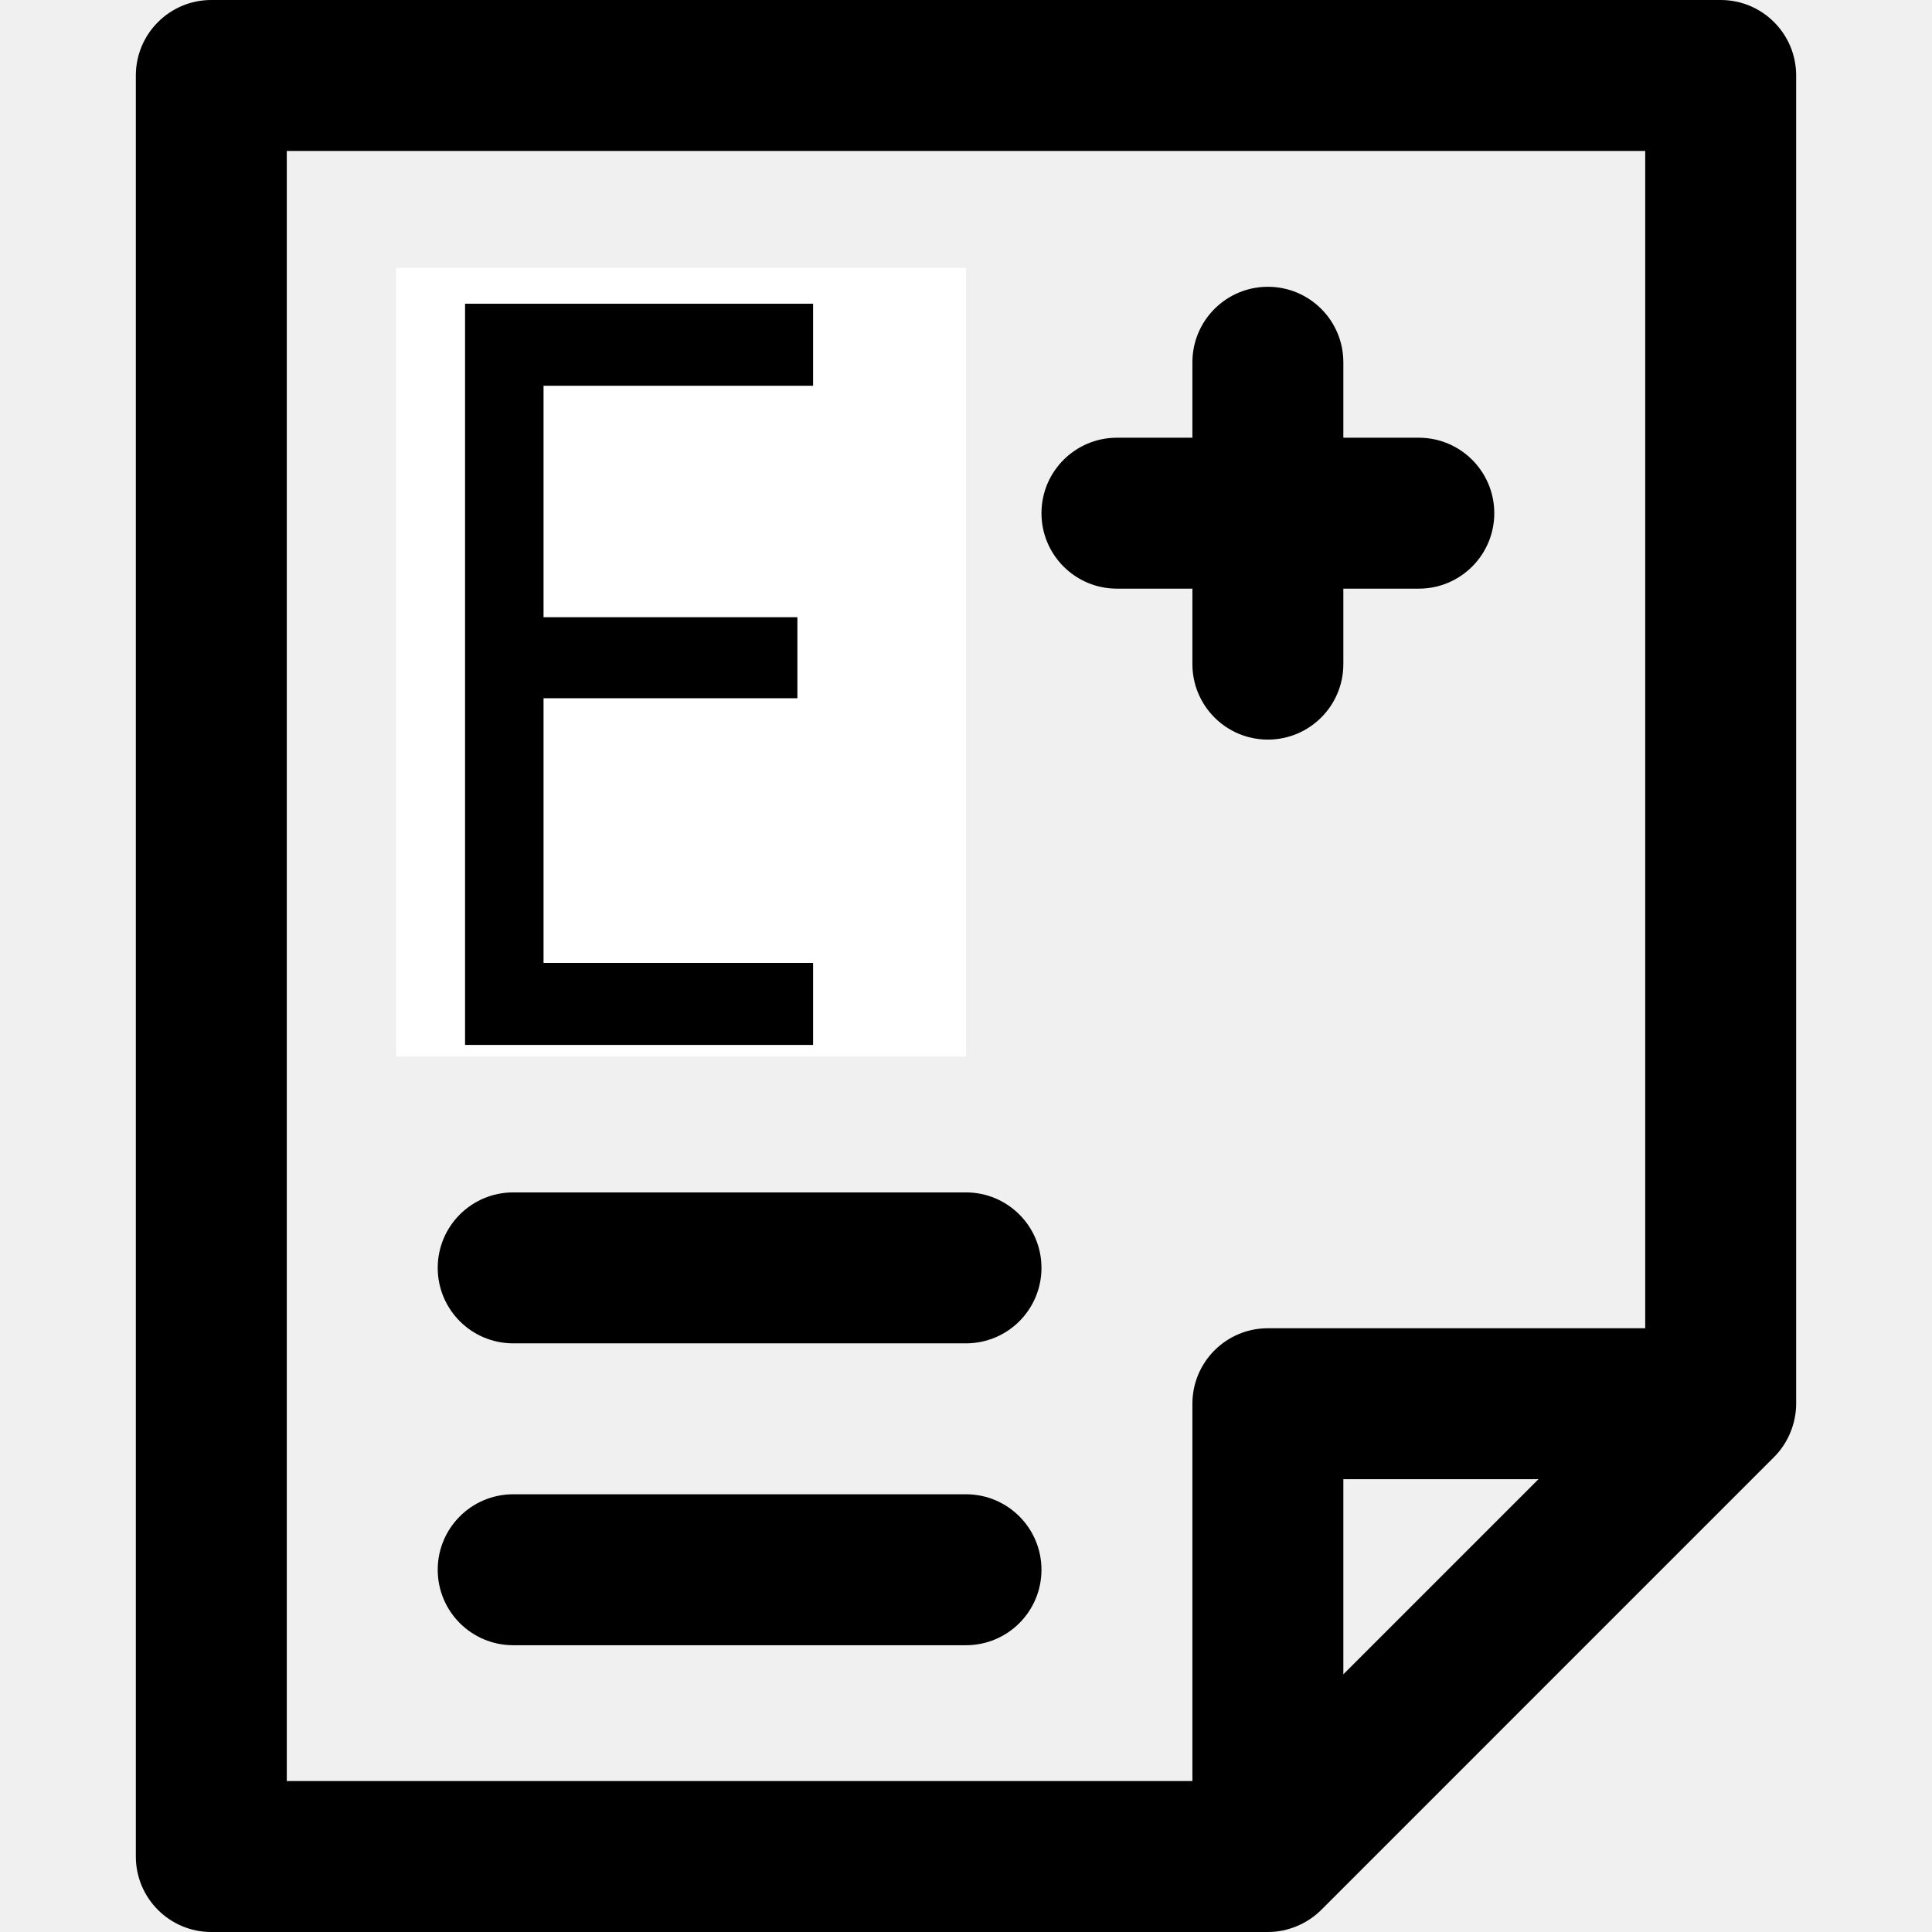
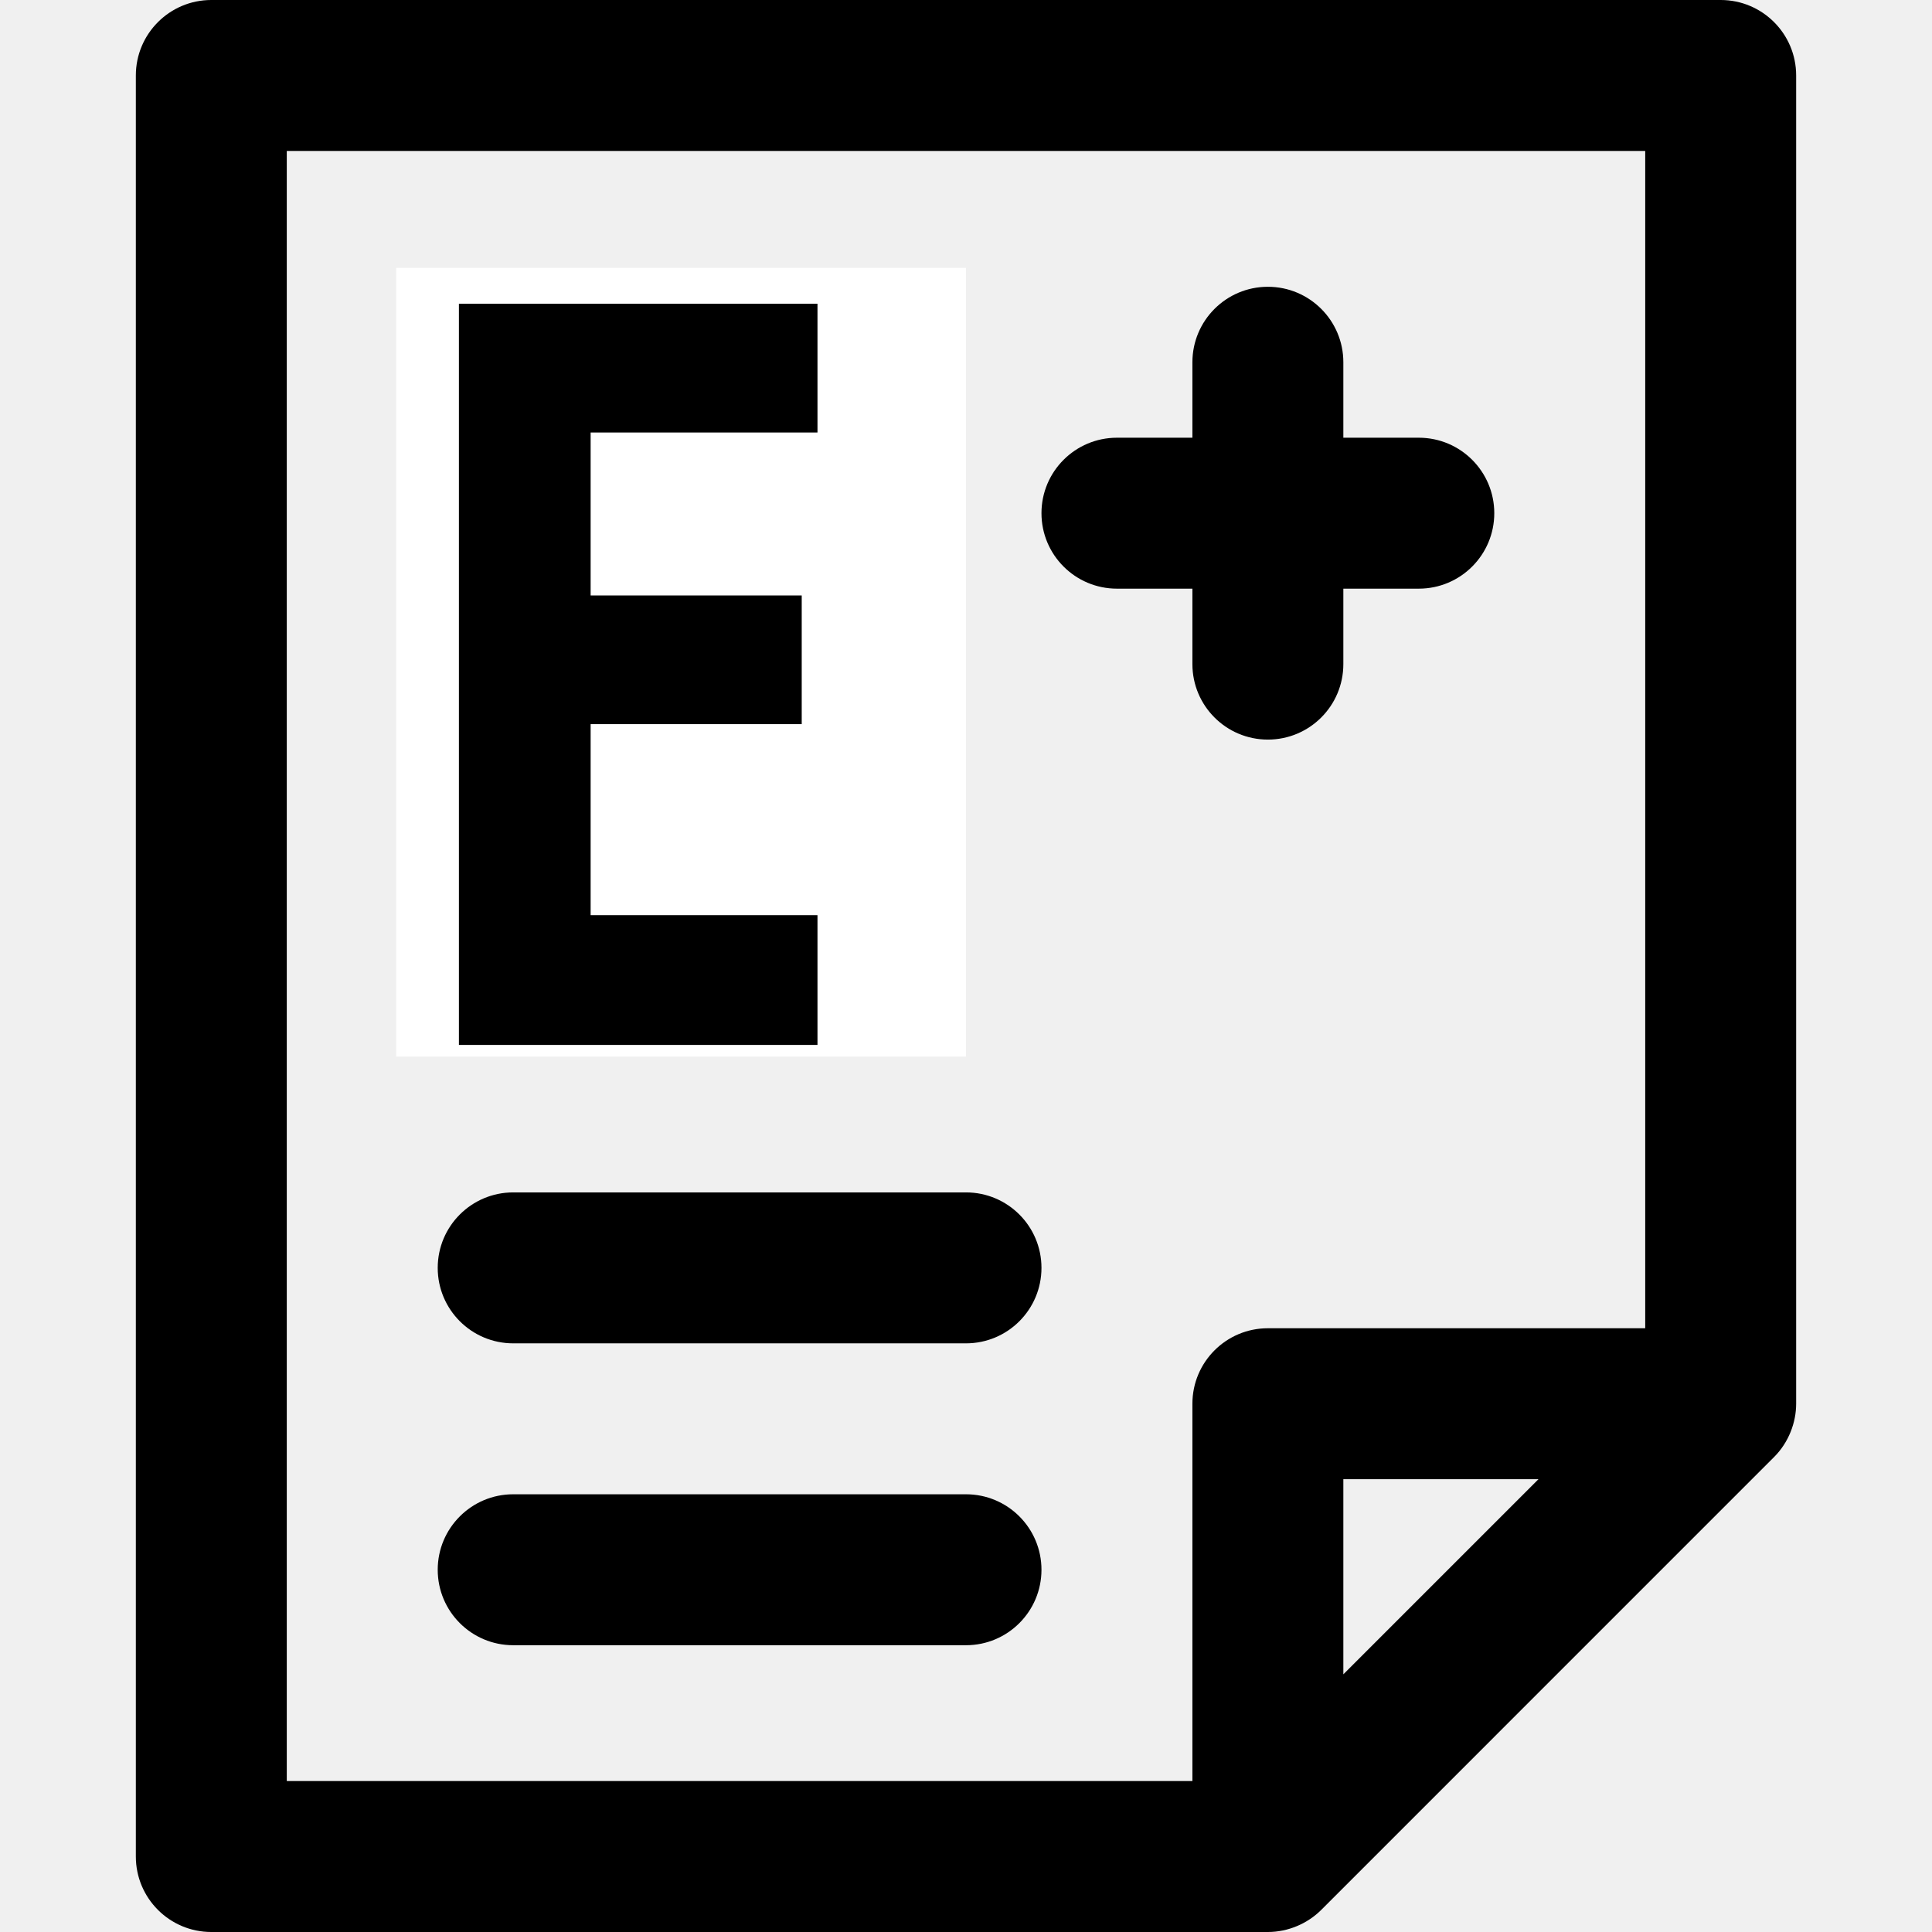
<svg xmlns="http://www.w3.org/2000/svg" width="512" height="512" style="vector-effect: non-scaling-stroke;" enable-background="new 0 0 512 512">
  <g>
    <g id="svg_1">
      <path id="svg_2" d="m136,276c11.046,0 20,-8.954 20,-20l0,-60l40,0l0,60c0,11.046 8.954,20 20,20s20,-8.954 20,-20l0,-120c0,-33.084 -26.916,-60 -60,-60s-60,26.916 -60,60l0,120c0,11.046 8.954,20 20,20zm40,-160c11.028,0 20,8.972 20,20l0,20l-40,0l0,-20c0,-11.028 8.972,-20 20,-20z" />
      <path id="svg_3" d="m336,196c11.046,0 20,-8.954 20,-20l0,-20l20,0c11.046,0 20,-8.954 20,-20s-8.954,-20 -20,-20l-20,0l0,-20c0,-11.046 -8.954,-20 -20,-20s-20,8.954 -20,20l0,20l-20,0c-11.046,0 -20,8.954 -20,20s8.954,20 20,20l20,0l0,20c0,11.046 8.954,20 20,20z" />
      <path id="svg_4" d="m476,372l0,-352c0,-11.046 -8.954,-20 -20,-20l-400,0c-11.046,0 -20,8.954 -20,20l0,472c0,11.046 8.954,20 20,20l280,0c5.391,0 10.524,-2.25 14.143,-5.858c10.863,-10.864 119.033,-119.029 120.065,-120.072c3.822,-3.858 5.792,-9.09 5.792,-14.07zm-160,100l-240,0l0,-432l360,0l0,312l-100,0c-11.046,0 -20,8.954 -20,20l0,100zm91.715,-80l-51.715,51.715l0,-51.715l51.715,0z" />
      <path id="svg_5" d="m256,316l-120,0c-11.046,0 -20,8.954 -20,20s8.954,20 20,20l120,0c11.046,0 20,-8.954 20,-20s-8.954,-20 -20,-20z" />
      <path id="svg_6" d="m256,396l-120,0c-11.046,0 -20,8.954 -20,20s8.954,20 20,20l120,0c11.046,0 20,-8.954 20,-20s-8.954,-20 -20,-20z" />
    </g>
    <rect id="svg_9" height="209" width="151" y="71" x="105" stroke-dasharray="5,2,2,2,2,2" stroke-width="0" stroke="#000" fill="#ffffff" />
-     <text transform="matrix(1.09556, 0, 0, 1.30379, 478.681, -25.9798)" stroke-dasharray="5,2,2,2,2,2" font-style="normal" font-weight="normal" xml:space="preserve" text-anchor="start" font-family="'Nunito Black'" font-size="211" id="svg_7" y="232.32" x="-344.901" stroke-width="0" stroke="#000" fill="#000000">E</text>
+     <text transform="matrix(1.09556, 0, 0, 1.30379, 478.681, -25.9798)" stroke-dasharray="5,2,2,2,2,2" font-style="normal" font-weight="bold" xml:space="preserve" text-anchor="start" font-family="'Verdana'" font-size="211" id="svg_7" y="232.32" x="-344.901" stroke-width="0" stroke="#000" fill="#000000">E</text>
  </g>
</svg>
